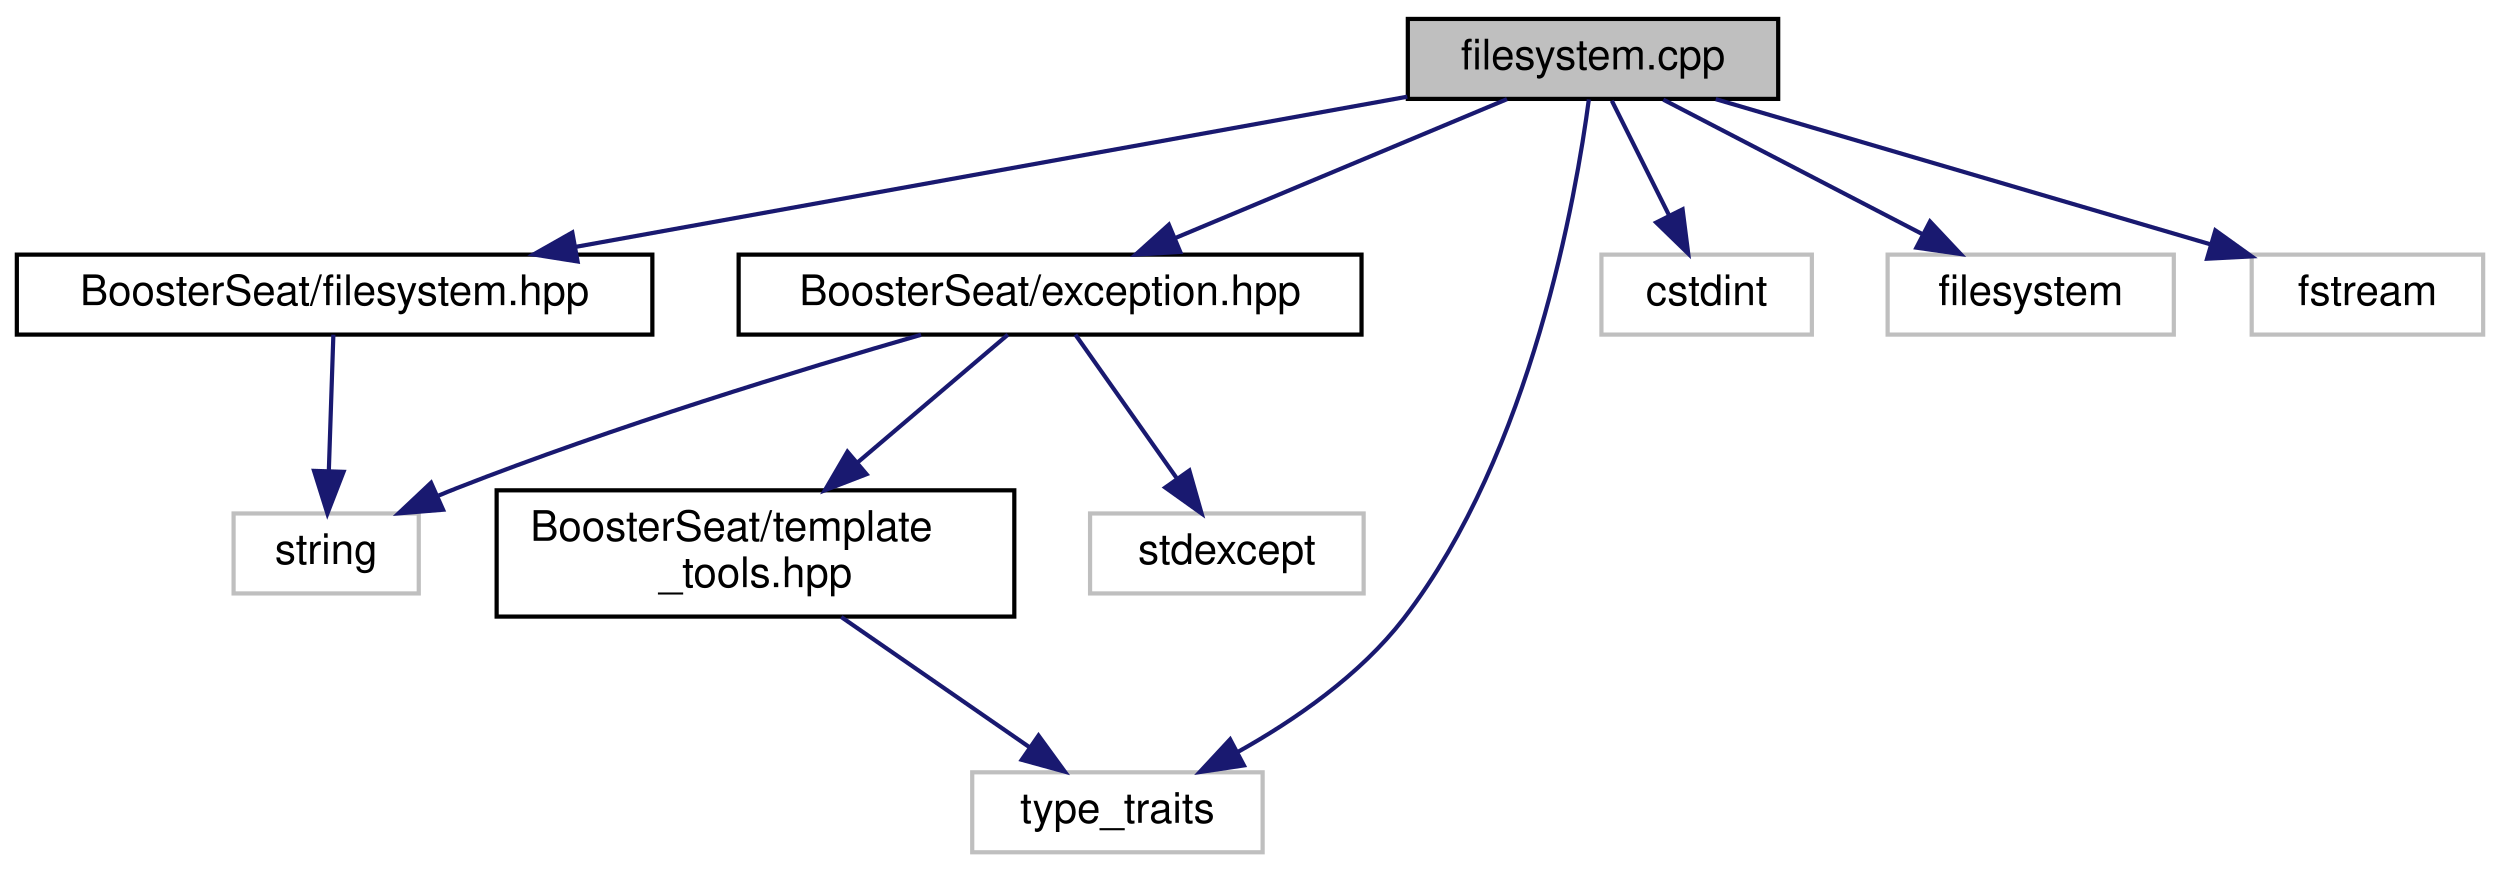
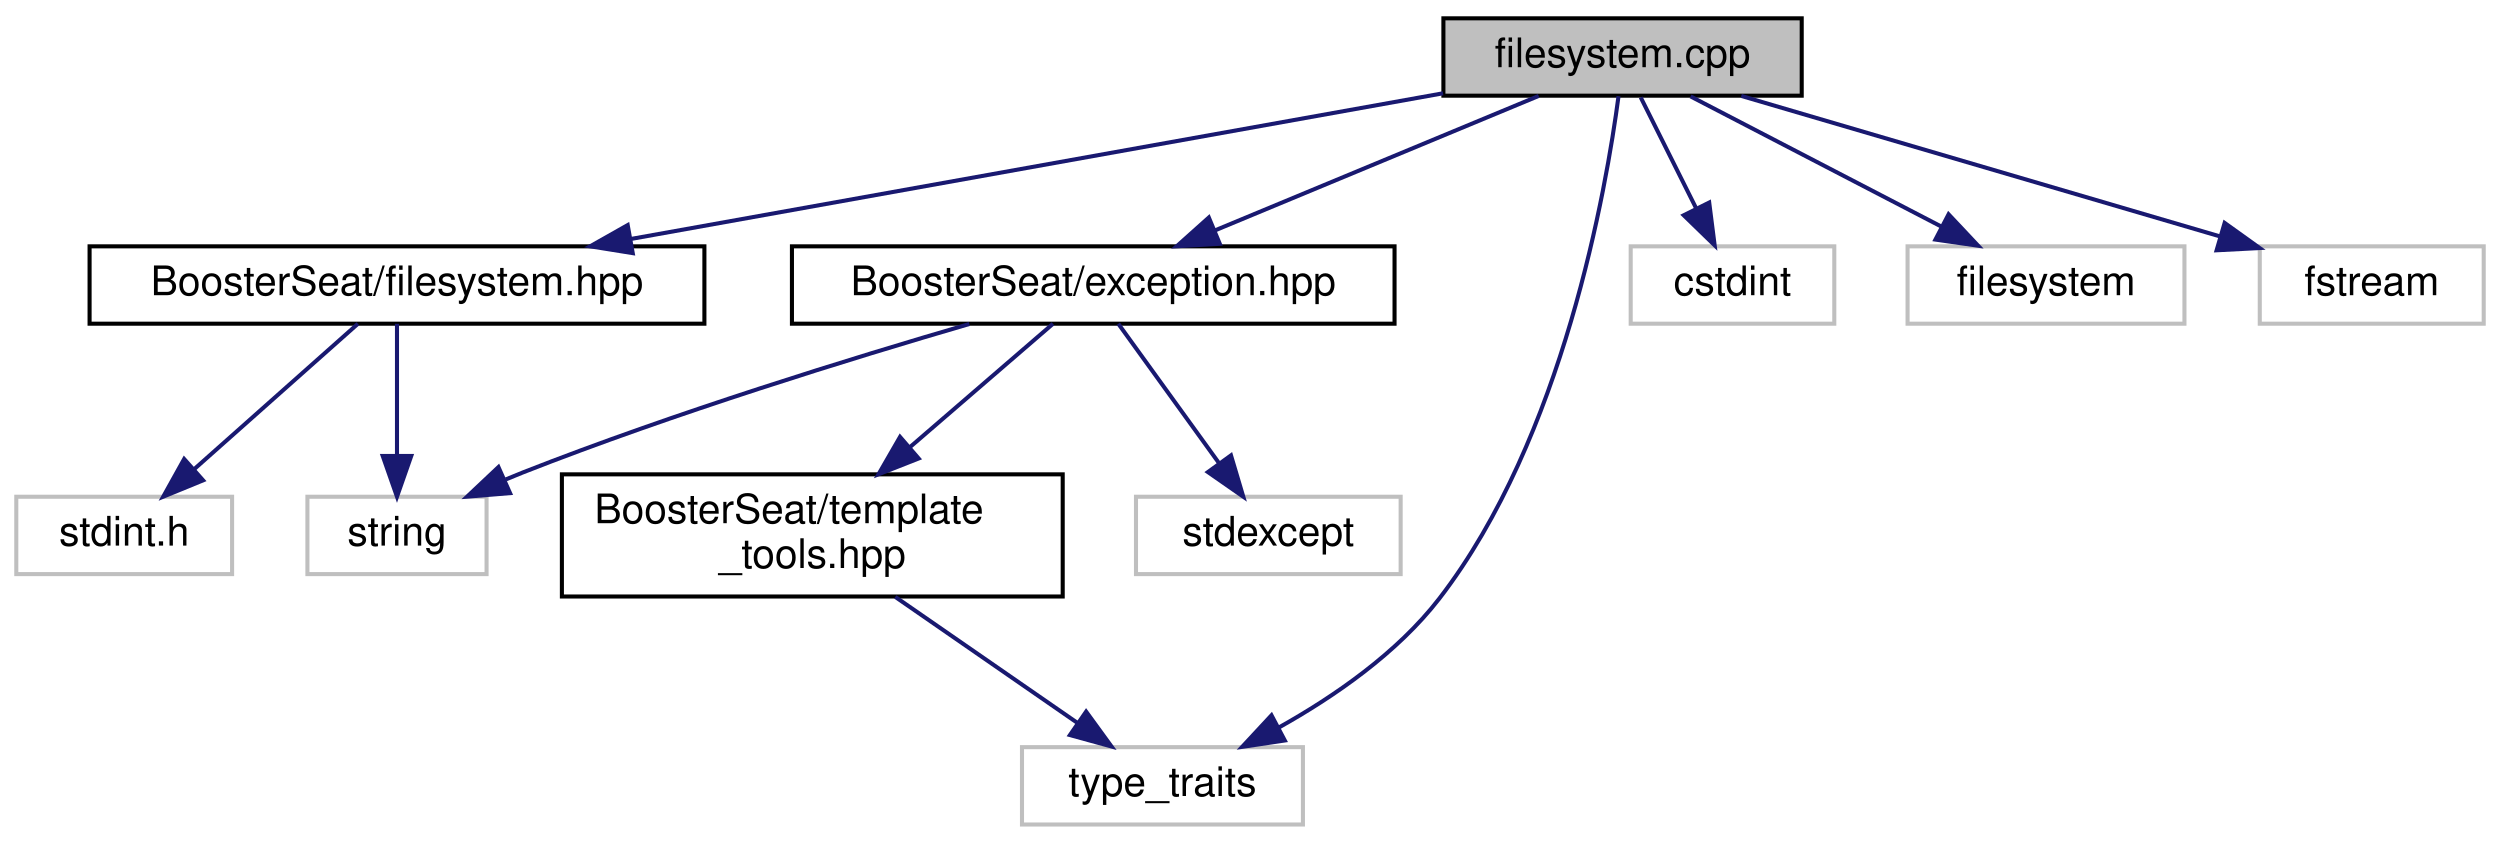
- <svg xmlns="http://www.w3.org/2000/svg" xmlns:xlink="http://www.w3.org/1999/xlink" width="594pt" height="207pt" viewBox="0.00 0.00 594.00 207.00">
+ <svg xmlns="http://www.w3.org/2000/svg" xmlns:xlink="http://www.w3.org/1999/xlink" width="614pt" height="207pt" viewBox="0.00 0.00 614.00 207.00">
  <g id="graph0" class="graph" transform="scale(1 1) rotate(0) translate(4 203)">
    <g id="node1" class="node">
      <g id="a_node1">
        <a xlink:title="Boost_erSeat's filesystem module.">
-           <polygon fill="#bfbfbf" stroke="black" points="330.5,-179.5 330.5,-198.5 418.5,-198.5 418.5,-179.5 330.5,-179.5" />
-           <text text-anchor="middle" x="374.5" y="-186.5" font-family="Helvetica,sans-Serif" font-size="10.00">filesystem.cpp</text>
+           <polygon fill="#bfbfbf" stroke="black" points="350.5,-179.5 350.5,-198.5 438.5,-198.5 438.5,-179.5 350.5,-179.5" />
+           <text text-anchor="middle" x="394.5" y="-186.5" font-family="Helvetica,sans-Serif" font-size="10.00">filesystem.cpp</text>
        </a>
      </g>
    </g>
    <g id="node2" class="node">
      <g id="a_node2">
        <a xlink:href="filesystem_8hpp.html" target="_top" xlink:title=" ">
-           <polygon fill="none" stroke="black" points="0,-123.5 0,-142.5 151,-142.5 151,-123.5 0,-123.5" />
-           <text text-anchor="middle" x="75.5" y="-130.5" font-family="Helvetica,sans-Serif" font-size="10.00">BoosterSeat/filesystem.hpp</text>
+           <polygon fill="none" stroke="black" points="18,-123.5 18,-142.5 169,-142.5 169,-123.5 18,-123.5" />
+           <text text-anchor="middle" x="93.5" y="-130.5" font-family="Helvetica,sans-Serif" font-size="10.00">BoosterSeat/filesystem.hpp</text>
        </a>
      </g>
    </g>
    <g id="edge1" class="edge">
-       <path fill="none" stroke="midnightblue" d="M330.38,-180.03C277.97,-170.57 190.41,-154.75 132.8,-144.35" />
-       <polygon fill="midnightblue" stroke="midnightblue" points="133.23,-140.87 122.76,-142.54 131.98,-147.76 133.23,-140.87" />
+       <path fill="none" stroke="midnightblue" d="M350.41,-180.09C297.65,-170.62 209.17,-154.75 151.06,-144.33" />
+       <polygon fill="midnightblue" stroke="midnightblue" points="151.4,-140.83 140.94,-142.51 150.16,-147.72 151.4,-140.83" />
+     </g>
+     <g id="node5" class="node">
+       <g id="a_node5">
+         <a xlink:href="exception_8hpp.html" target="_top" xlink:title=" ">
+           <polygon fill="none" stroke="black" points="190.5,-123.5 190.5,-142.5 338.5,-142.5 338.5,-123.5 190.5,-123.5" />
+           <text text-anchor="middle" x="264.5" y="-130.5" font-family="Helvetica,sans-Serif" font-size="10.00">BoosterSeat/exception.hpp</text>
+         </a>
+       </g>
+     </g>
+     <g id="edge4" class="edge">
+       <path fill="none" stroke="midnightblue" d="M373.9,-179.44C352.51,-170.56 318.82,-156.56 294.48,-146.45" />
+       <polygon fill="midnightblue" stroke="midnightblue" points="295.58,-143.12 285,-142.52 292.89,-149.58 295.58,-143.12" />
+     </g>
+     <g id="node7" class="node">
+       <g id="a_node7">
+         <a xlink:title=" ">
+           <polygon fill="none" stroke="#bfbfbf" points="247,-0.5 247,-19.5 316,-19.5 316,-0.5 247,-0.5" />
+           <text text-anchor="middle" x="281.5" y="-7.5" font-family="Helvetica,sans-Serif" font-size="10.00">type_traits</text>
+         </a>
+       </g>
+     </g>
+     <g id="edge12" class="edge">
+       <path fill="none" stroke="midnightblue" d="M393.51,-179.38C390.54,-156.9 379.98,-95.48 349.5,-56 339.17,-42.62 323.68,-31.92 310.09,-24.33" />
+       <polygon fill="midnightblue" stroke="midnightblue" points="311.55,-21.14 301.07,-19.57 308.28,-27.33 311.55,-21.14" />
+     </g>
+     <g id="node9" class="node">
+       <g id="a_node9">
+         <a xlink:title=" ">
+           <polygon fill="none" stroke="#bfbfbf" points="396.5,-123.5 396.5,-142.5 446.5,-142.5 446.5,-123.5 396.5,-123.5" />
+           <text text-anchor="middle" x="421.5" y="-130.5" font-family="Helvetica,sans-Serif" font-size="10.00">cstdint</text>
+         </a>
+       </g>
+     </g>
+     <g id="edge9" class="edge">
+       <path fill="none" stroke="midnightblue" d="M398.96,-179.08C402.65,-171.69 408.02,-160.95 412.59,-151.81" />
+       <polygon fill="midnightblue" stroke="midnightblue" points="415.78,-153.26 417.12,-142.75 409.52,-150.13 415.78,-153.26" />
+     </g>
+     <g id="node10" class="node">
+       <g id="a_node10">
+         <a xlink:title=" ">
+           <polygon fill="none" stroke="#bfbfbf" points="464.5,-123.5 464.5,-142.5 532.5,-142.5 532.5,-123.5 464.5,-123.5" />
+           <text text-anchor="middle" x="498.5" y="-130.5" font-family="Helvetica,sans-Serif" font-size="10.00">filesystem</text>
+         </a>
+       </g>
+     </g>
+     <g id="edge10" class="edge">
+       <path fill="none" stroke="midnightblue" d="M411.21,-179.32C427.81,-170.7 453.5,-157.36 472.72,-147.39" />
+       <polygon fill="midnightblue" stroke="midnightblue" points="474.57,-150.37 481.83,-142.65 471.34,-144.16 474.57,-150.37" />
+     </g>
+     <g id="node11" class="node">
+       <g id="a_node11">
+         <a xlink:title=" ">
+           <polygon fill="none" stroke="#bfbfbf" points="551,-123.5 551,-142.5 606,-142.5 606,-123.5 551,-123.5" />
+           <text text-anchor="middle" x="578.5" y="-130.5" font-family="Helvetica,sans-Serif" font-size="10.00">fstream</text>
+         </a>
+       </g>
+     </g>
+     <g id="edge11" class="edge">
+       <path fill="none" stroke="midnightblue" d="M423.66,-179.44C455.47,-170.11 506.51,-155.13 541.22,-144.94" />
+       <polygon fill="midnightblue" stroke="midnightblue" points="542.37,-148.25 550.98,-142.08 540.4,-141.53 542.37,-148.25" />
+     </g>
+     <g id="node3" class="node">
+       <g id="a_node3">
+         <a xlink:title=" ">
+           <polygon fill="none" stroke="#bfbfbf" points="0,-62 0,-81 53,-81 53,-62 0,-62" />
+           <text text-anchor="middle" x="26.5" y="-69" font-family="Helvetica,sans-Serif" font-size="10.00">stdint.h</text>
+         </a>
+       </g>
+     </g>
+     <g id="edge2" class="edge">
+       <path fill="none" stroke="midnightblue" d="M83.9,-123.48C73.45,-114.2 56.53,-99.17 43.76,-87.83" />
+       <polygon fill="midnightblue" stroke="midnightblue" points="45.88,-85.03 36.08,-81.01 41.23,-90.27 45.88,-85.03" />
    </g>
    <g id="node4" class="node">
      <g id="a_node4">
-         <a xlink:href="exception_8hpp.html" target="_top" xlink:title=" ">
-           <polygon fill="none" stroke="black" points="171.5,-123.5 171.5,-142.5 319.5,-142.5 319.5,-123.5 171.5,-123.5" />
-           <text text-anchor="middle" x="245.5" y="-130.5" font-family="Helvetica,sans-Serif" font-size="10.00">BoosterSeat/exception.hpp</text>
+         <a xlink:title=" ">
+           <polygon fill="none" stroke="#bfbfbf" points="71.5,-62 71.5,-81 115.5,-81 115.5,-62 71.5,-62" />
+           <text text-anchor="middle" x="93.5" y="-69" font-family="Helvetica,sans-Serif" font-size="10.00">string</text>
        </a>
      </g>
    </g>
    <g id="edge3" class="edge">
-       <path fill="none" stroke="midnightblue" d="M354.06,-179.44C332.83,-170.56 299.4,-156.56 275.25,-146.45" />
-       <polygon fill="midnightblue" stroke="midnightblue" points="276.42,-143.15 265.84,-142.52 273.72,-149.61 276.42,-143.15" />
+       <path fill="none" stroke="midnightblue" d="M93.5,-123.48C93.5,-115.08 93.5,-101.98 93.5,-91.16" />
+       <polygon fill="midnightblue" stroke="midnightblue" points="97,-91.01 93.5,-81.01 90,-91.01 97,-91.01" />
+     </g>
+     <g id="edge8" class="edge">
+       <path fill="none" stroke="midnightblue" d="M234.07,-123.43C205.45,-115.09 161.57,-101.56 124.5,-87 123.08,-86.44 121.64,-85.85 120.19,-85.24" />
+       <polygon fill="midnightblue" stroke="midnightblue" points="121.27,-81.89 110.71,-81.02 118.42,-88.29 121.27,-81.89" />
    </g>
    <g id="node6" class="node">
      <g id="a_node6">
-         <a xlink:title=" ">
-           <polygon fill="none" stroke="#bfbfbf" points="227,-0.5 227,-19.5 296,-19.5 296,-0.5 227,-0.5" />
-           <text text-anchor="middle" x="261.5" y="-7.5" font-family="Helvetica,sans-Serif" font-size="10.00">type_traits</text>
+         <a xlink:href="template__tools_8hpp.html" target="_top" xlink:title=" ">
+           <polygon fill="none" stroke="black" points="134,-56.5 134,-86.5 257,-86.5 257,-56.5 134,-56.5" />
+           <text text-anchor="start" x="142" y="-74.5" font-family="Helvetica,sans-Serif" font-size="10.00">BoosterSeat/template</text>
+           <text text-anchor="middle" x="195.5" y="-63.5" font-family="Helvetica,sans-Serif" font-size="10.00">_tools.hpp</text>
        </a>
      </g>
    </g>
-     <g id="edge11" class="edge">
-       <path fill="none" stroke="midnightblue" d="M373.51,-179.38C370.54,-156.9 359.98,-95.48 329.5,-56 319.17,-42.62 303.68,-31.92 290.09,-24.33" />
-       <polygon fill="midnightblue" stroke="midnightblue" points="291.55,-21.14 281.07,-19.57 288.28,-27.33 291.55,-21.14" />
+     <g id="edge5" class="edge">
+       <path fill="none" stroke="midnightblue" d="M254.61,-123.48C245.44,-115.57 231.43,-103.48 219.35,-93.07" />
+       <polygon fill="midnightblue" stroke="midnightblue" points="221.62,-90.4 211.76,-86.52 217.05,-95.7 221.62,-90.4" />
    </g>
    <g id="node8" class="node">
      <g id="a_node8">
        <a xlink:title=" ">
-           <polygon fill="none" stroke="#bfbfbf" points="376.5,-123.5 376.5,-142.5 426.5,-142.5 426.5,-123.5 376.5,-123.5" />
-           <text text-anchor="middle" x="401.5" y="-130.5" font-family="Helvetica,sans-Serif" font-size="10.00">cstdint</text>
+           <polygon fill="none" stroke="#bfbfbf" points="275,-62 275,-81 340,-81 340,-62 275,-62" />
+           <text text-anchor="middle" x="307.5" y="-69" font-family="Helvetica,sans-Serif" font-size="10.00">stdexcept</text>
        </a>
      </g>
    </g>
-     <g id="edge8" class="edge">
-       <path fill="none" stroke="midnightblue" d="M378.96,-179.08C382.65,-171.69 388.02,-160.95 392.59,-151.81" />
-       <polygon fill="midnightblue" stroke="midnightblue" points="395.78,-153.26 397.12,-142.75 389.52,-150.13 395.78,-153.26" />
-     </g>
-     <g id="node9" class="node">
-       <g id="a_node9">
-         <a xlink:title=" ">
-           <polygon fill="none" stroke="#bfbfbf" points="444.5,-123.5 444.5,-142.5 512.5,-142.5 512.5,-123.5 444.5,-123.5" />
-           <text text-anchor="middle" x="478.5" y="-130.5" font-family="Helvetica,sans-Serif" font-size="10.00">filesystem</text>
-         </a>
-       </g>
-     </g>
-     <g id="edge9" class="edge">
-       <path fill="none" stroke="midnightblue" d="M391.21,-179.32C407.81,-170.7 433.5,-157.36 452.72,-147.39" />
-       <polygon fill="midnightblue" stroke="midnightblue" points="454.57,-150.37 461.83,-142.65 451.34,-144.16 454.57,-150.37" />
-     </g>
-     <g id="node10" class="node">
-       <g id="a_node10">
-         <a xlink:title=" ">
-           <polygon fill="none" stroke="#bfbfbf" points="531,-123.5 531,-142.5 586,-142.5 586,-123.5 531,-123.5" />
-           <text text-anchor="middle" x="558.5" y="-130.5" font-family="Helvetica,sans-Serif" font-size="10.00">fstream</text>
-         </a>
-       </g>
-     </g>
-     <g id="edge10" class="edge">
-       <path fill="none" stroke="midnightblue" d="M403.66,-179.44C435.47,-170.11 486.51,-155.13 521.22,-144.94" />
-       <polygon fill="midnightblue" stroke="midnightblue" points="522.37,-148.25 530.98,-142.08 520.4,-141.53 522.37,-148.25" />
-     </g>
-     <g id="node3" class="node">
-       <g id="a_node3">
-         <a xlink:title=" ">
-           <polygon fill="none" stroke="#bfbfbf" points="51.5,-62 51.5,-81 95.5,-81 95.5,-62 51.5,-62" />
-           <text text-anchor="middle" x="73.5" y="-69" font-family="Helvetica,sans-Serif" font-size="10.00">string</text>
-         </a>
-       </g>
-     </g>
-     <g id="edge2" class="edge">
-       <path fill="none" stroke="midnightblue" d="M75.21,-123.48C74.93,-115.08 74.49,-101.98 74.13,-91.16" />
-       <polygon fill="midnightblue" stroke="midnightblue" points="77.62,-90.89 73.79,-81.01 70.62,-91.12 77.62,-90.89" />
-     </g>
    <g id="edge7" class="edge">
-       <path fill="none" stroke="midnightblue" d="M214.85,-123.46C186.02,-115.13 141.83,-101.62 104.5,-87 103.08,-86.44 101.64,-85.86 100.19,-85.24" />
-       <polygon fill="midnightblue" stroke="midnightblue" points="101.27,-81.89 90.71,-81.03 98.42,-88.29 101.27,-81.89" />
-     </g>
-     <g id="node5" class="node">
-       <g id="a_node5">
-         <a xlink:href="template__tools_8hpp.html" target="_top" xlink:title=" ">
-           <polygon fill="none" stroke="black" points="114,-56.5 114,-86.5 237,-86.5 237,-56.5 114,-56.5" />
-           <text text-anchor="start" x="122" y="-74.5" font-family="Helvetica,sans-Serif" font-size="10.00">BoosterSeat/template</text>
-           <text text-anchor="middle" x="175.5" y="-63.5" font-family="Helvetica,sans-Serif" font-size="10.00">_tools.hpp</text>
-         </a>
-       </g>
-     </g>
-     <g id="edge4" class="edge">
-       <path fill="none" stroke="midnightblue" d="M235.47,-123.48C226.17,-115.57 211.95,-103.48 199.7,-93.07" />
-       <polygon fill="midnightblue" stroke="midnightblue" points="201.88,-90.33 192,-86.52 197.35,-95.67 201.88,-90.33" />
-     </g>
-     <g id="node7" class="node">
-       <g id="a_node7">
-         <a xlink:title=" ">
-           <polygon fill="none" stroke="#bfbfbf" points="255,-62 255,-81 320,-81 320,-62 255,-62" />
-           <text text-anchor="middle" x="287.5" y="-69" font-family="Helvetica,sans-Serif" font-size="10.00">stdexcept</text>
-         </a>
-       </g>
+       <path fill="none" stroke="midnightblue" d="M270.66,-123.48C277.11,-114.55 287.4,-100.31 295.47,-89.14" />
+       <polygon fill="midnightblue" stroke="midnightblue" points="298.33,-91.16 301.35,-81.01 292.66,-87.06 298.33,-91.16" />
    </g>
    <g id="edge6" class="edge">
-       <path fill="none" stroke="midnightblue" d="M251.52,-123.48C257.76,-114.64 267.67,-100.59 275.52,-89.48" />
-       <polygon fill="midnightblue" stroke="midnightblue" points="278.59,-91.2 281.49,-81.01 272.87,-87.16 278.59,-91.2" />
-     </g>
-     <g id="edge5" class="edge">
-       <path fill="none" stroke="midnightblue" d="M195.88,-56.4C209.41,-47.04 227.11,-34.79 240.72,-25.38" />
-       <polygon fill="midnightblue" stroke="midnightblue" points="242.75,-28.23 248.99,-19.66 238.77,-22.47 242.75,-28.23" />
+       <path fill="none" stroke="midnightblue" d="M215.88,-56.4C229.41,-47.04 247.11,-34.79 260.72,-25.38" />
+       <polygon fill="midnightblue" stroke="midnightblue" points="262.75,-28.23 268.99,-19.66 258.77,-22.47 262.75,-28.23" />
    </g>
  </g>
</svg>
